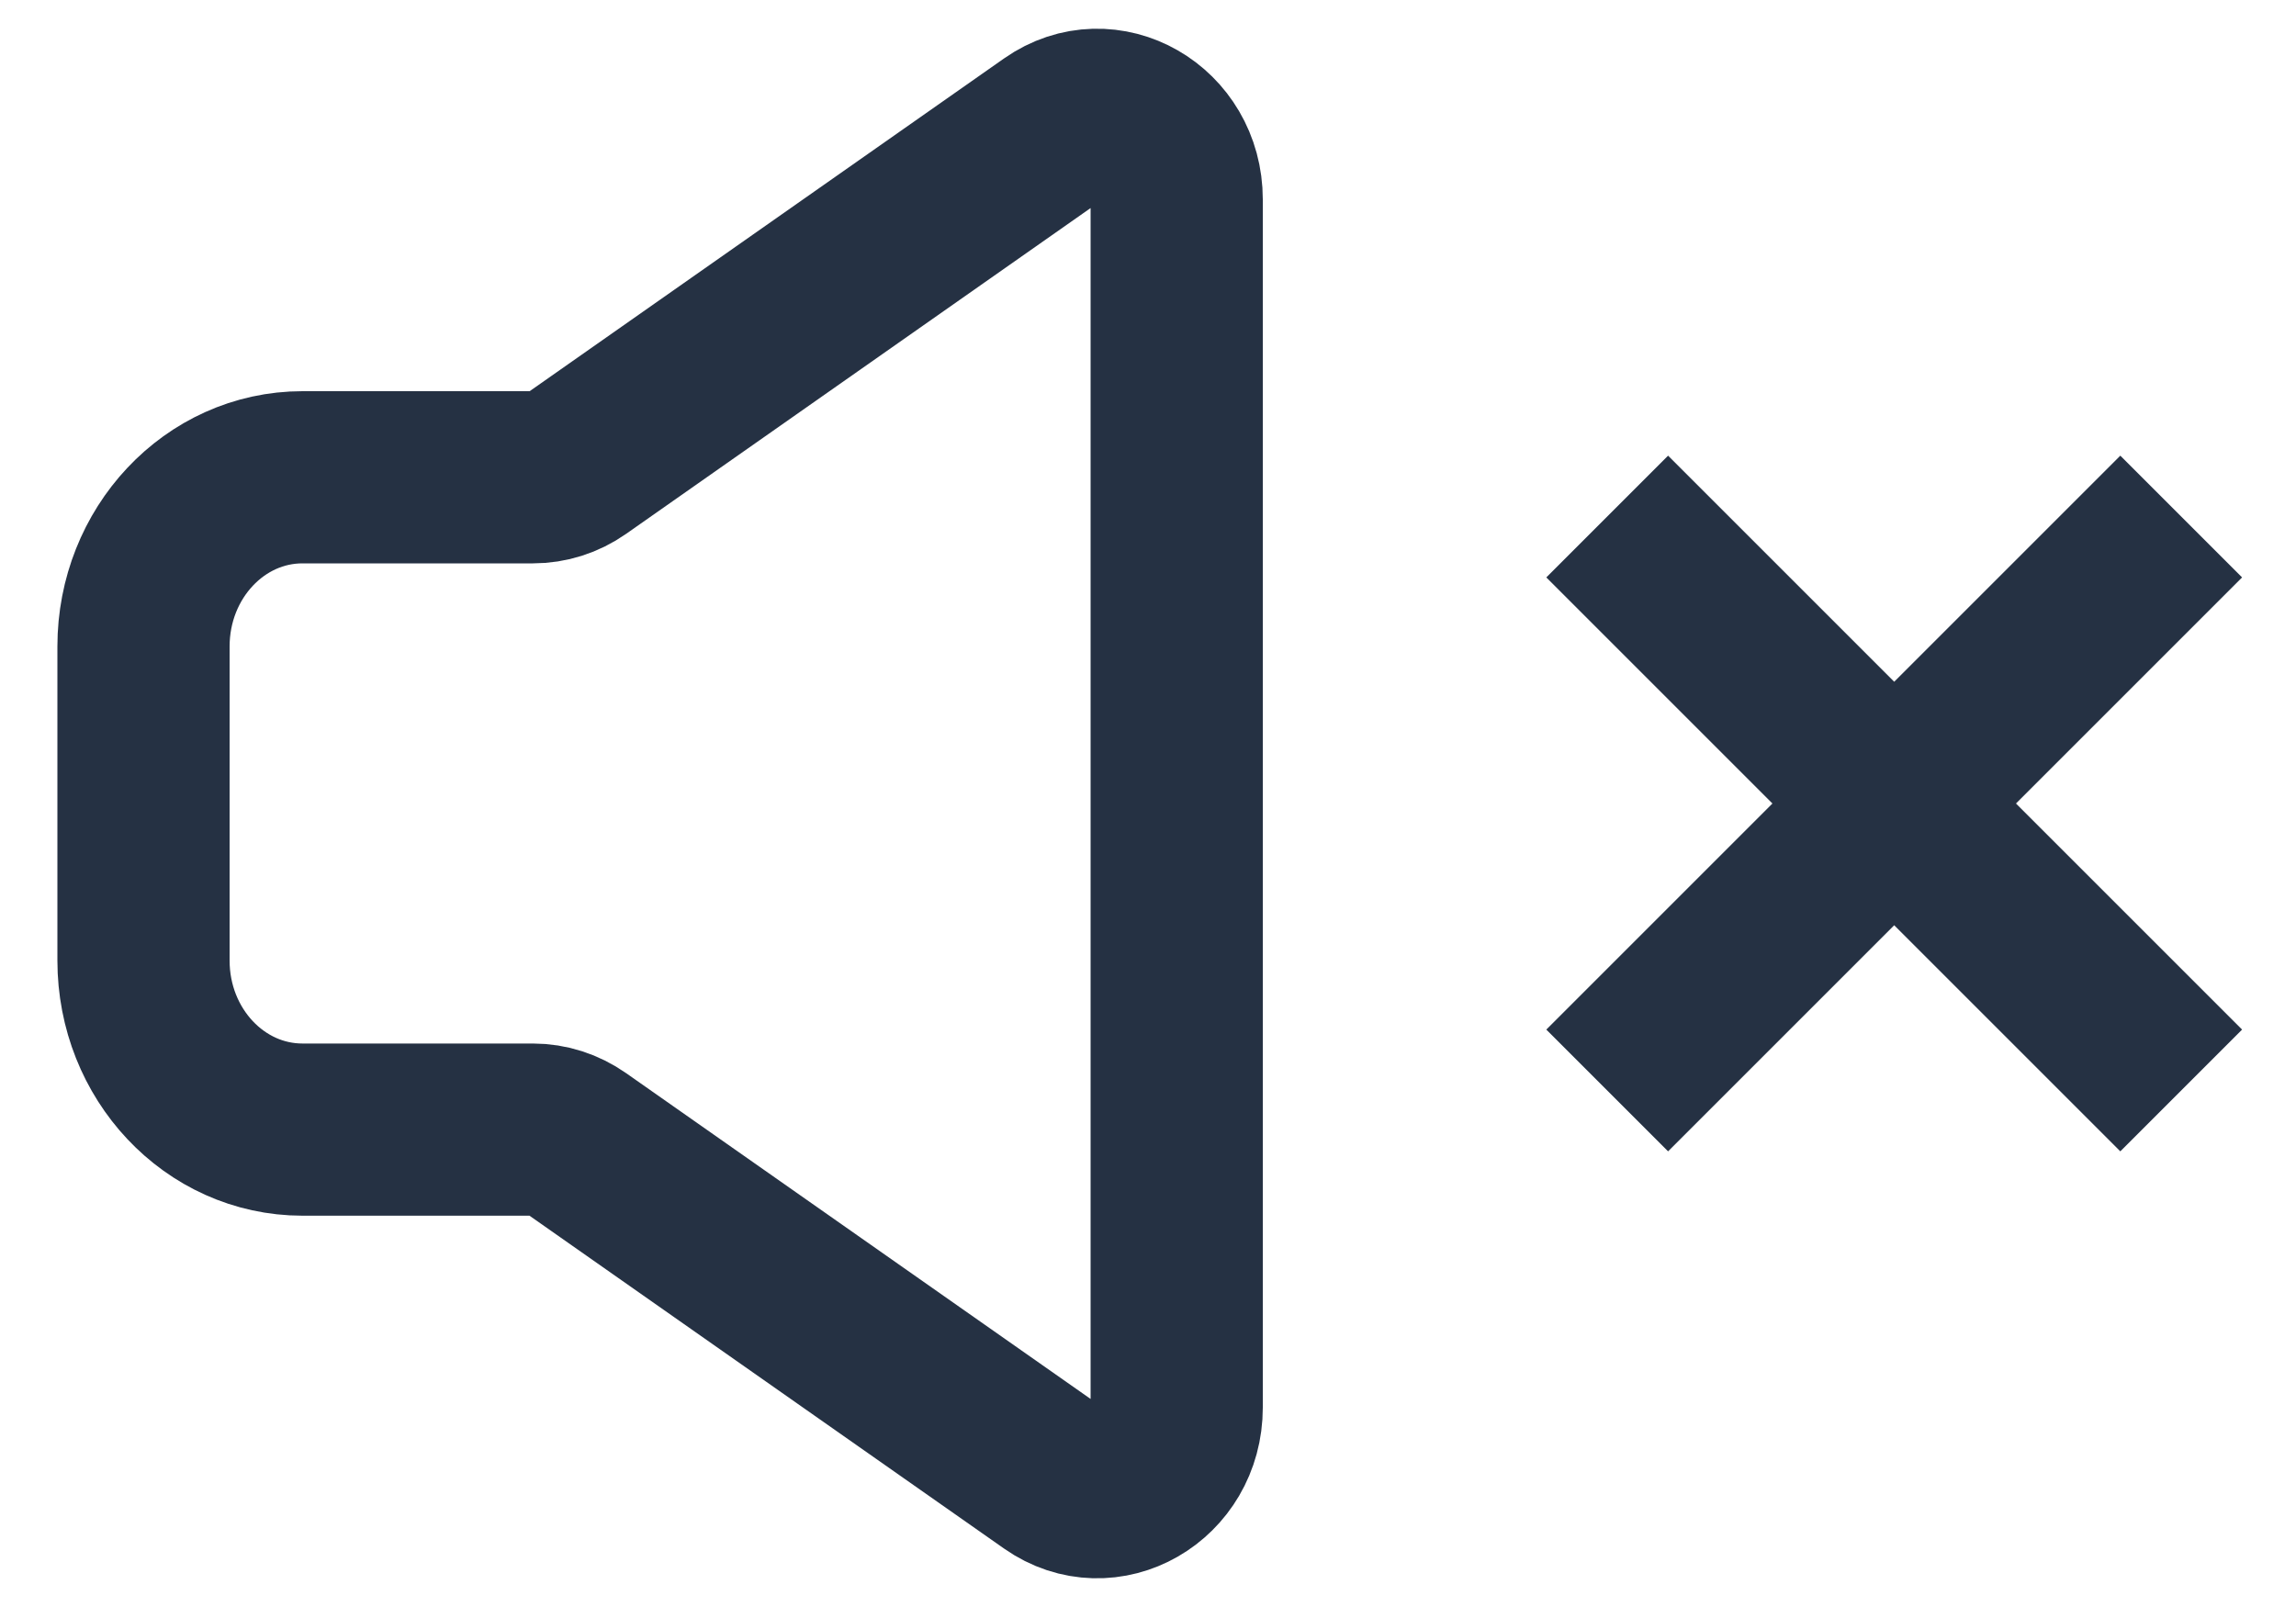
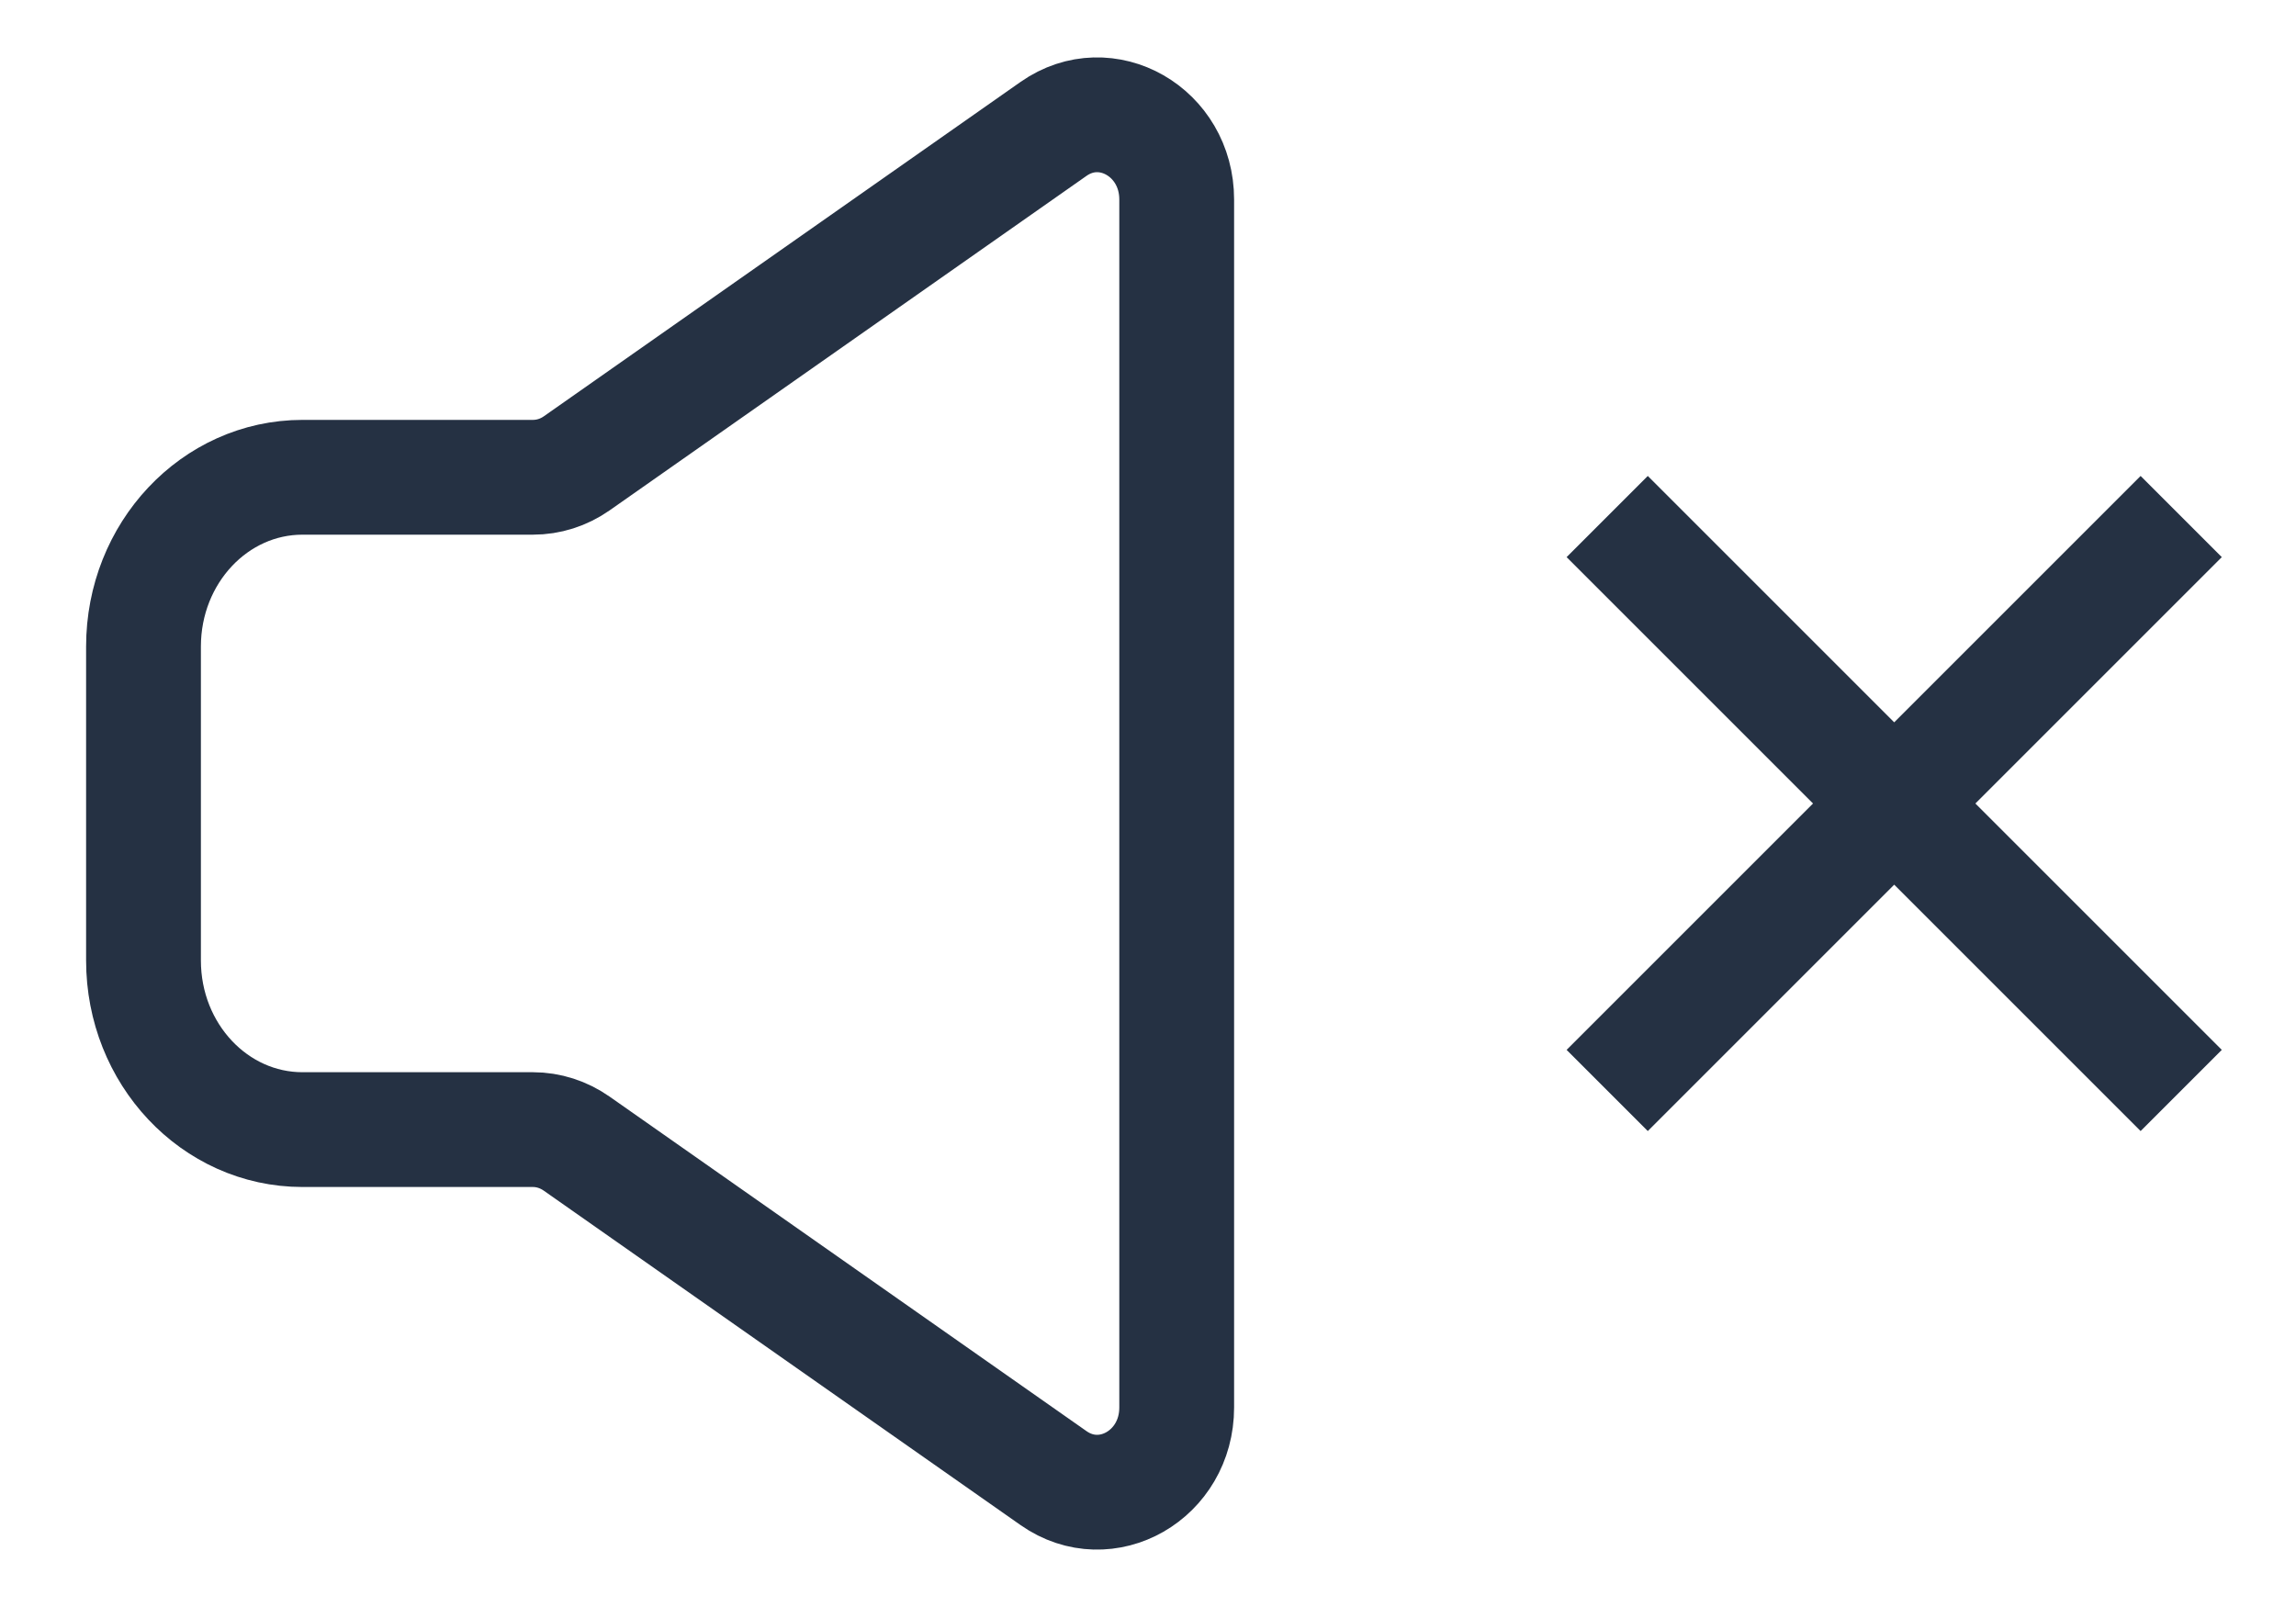
<svg xmlns="http://www.w3.org/2000/svg" width="20" height="14" viewBox="0 0 20 14" fill="none">
-   <path d="M1.25 8.368V5.632C1.25 4.818 1.87 4.158 2.635 4.158H4.642C4.778 4.158 4.91 4.116 5.023 4.037L9.177 1.123C9.637 0.8 10.25 1.151 10.25 1.738V12.262C10.25 12.849 9.637 13.2 9.177 12.877L5.023 9.963C4.91 9.884 4.778 9.841 4.642 9.841H2.635C1.87 9.841 1.25 9.182 1.25 8.368Z" stroke="#253143" stroke-width="1.5" />
-   <path d="M14 4.5L19 9.5" stroke="#253143" stroke-width="1.5" strokeLinecap="round" />
-   <path d="M19 4.5L14 9.5" stroke="#253143" stroke-width="1.5" strokeLinecap="round" />
+   <path d="M1.25 8.368V5.632C1.25 4.818 1.87 4.158 2.635 4.158H4.642C4.778 4.158 4.91 4.116 5.023 4.037L9.177 1.123C9.637 0.8 10.25 1.151 10.25 1.738V12.262C10.25 12.849 9.637 13.2 9.177 12.877L5.023 9.963C4.91 9.884 4.778 9.841 4.642 9.841H2.635C1.87 9.841 1.25 9.182 1.25 8.368Z" stroke="#253143" strokeWidth="1.5" />
+   <path d="M14 4.5L19 9.5" stroke="#253143" strokeWidth="1.5" strokeLinecap="round" />
+   <path d="M19 4.5L14 9.5" stroke="#253143" strokeWidth="1.5" strokeLinecap="round" />
</svg>
